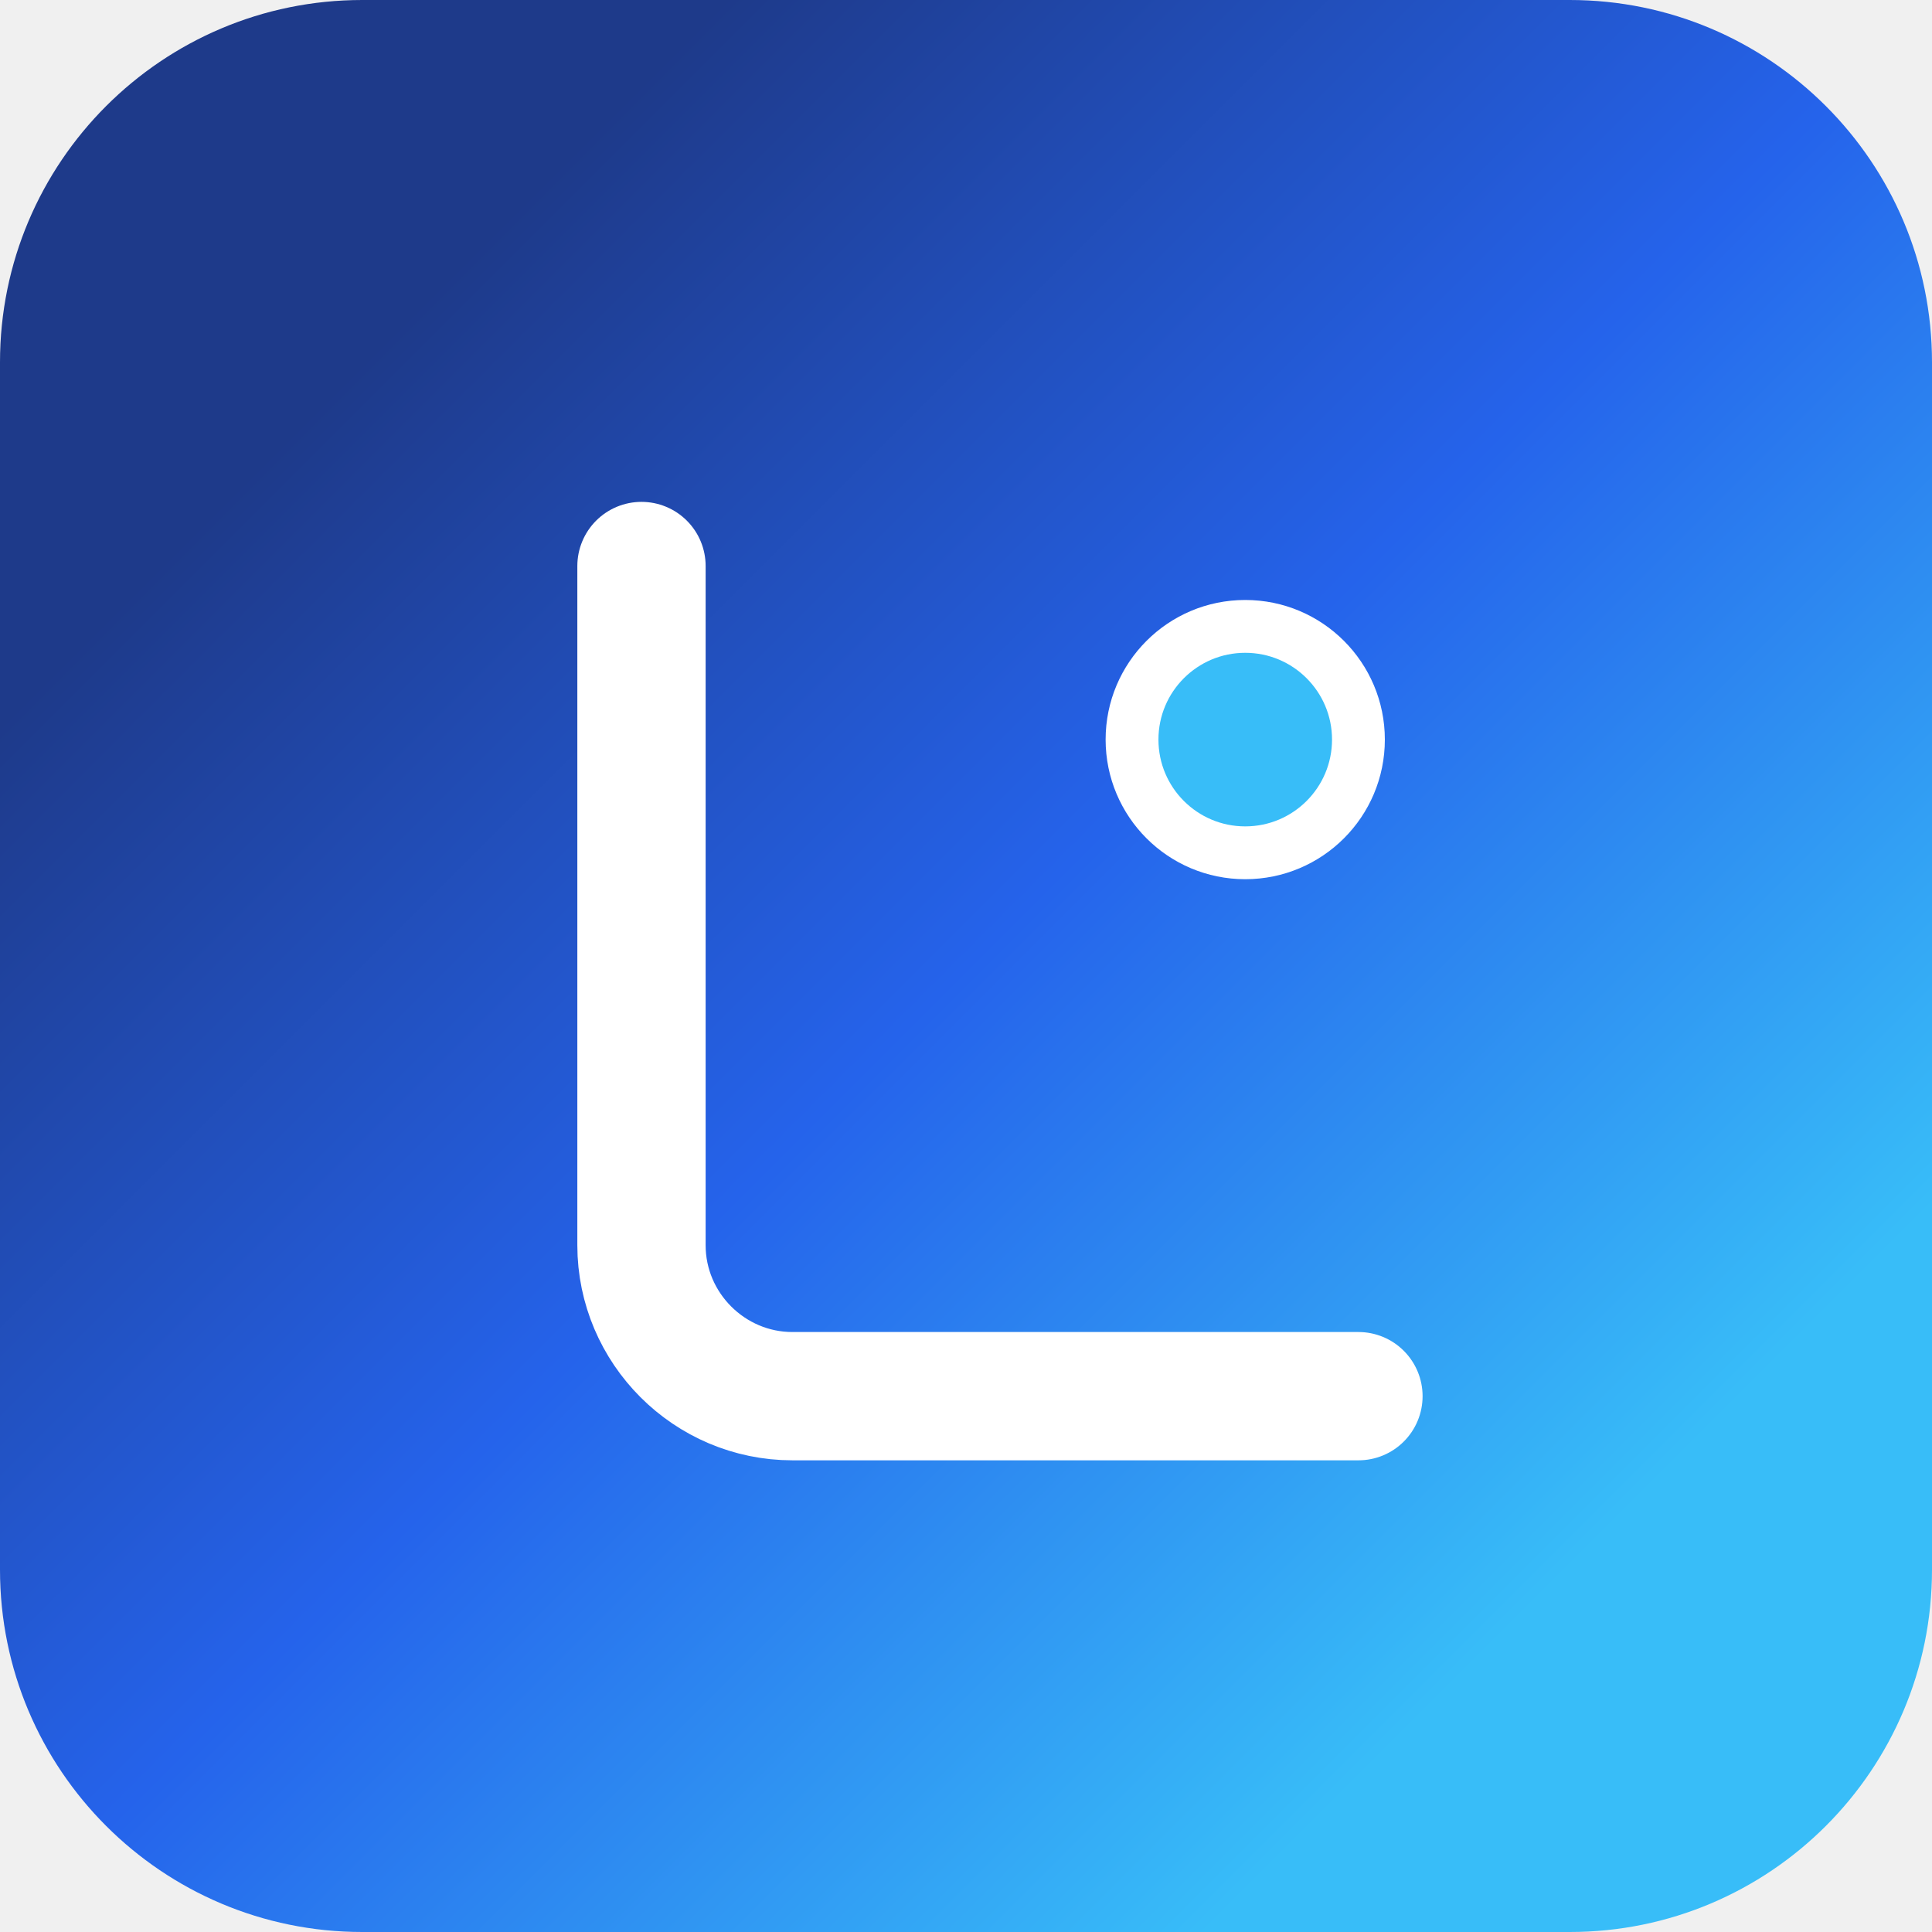
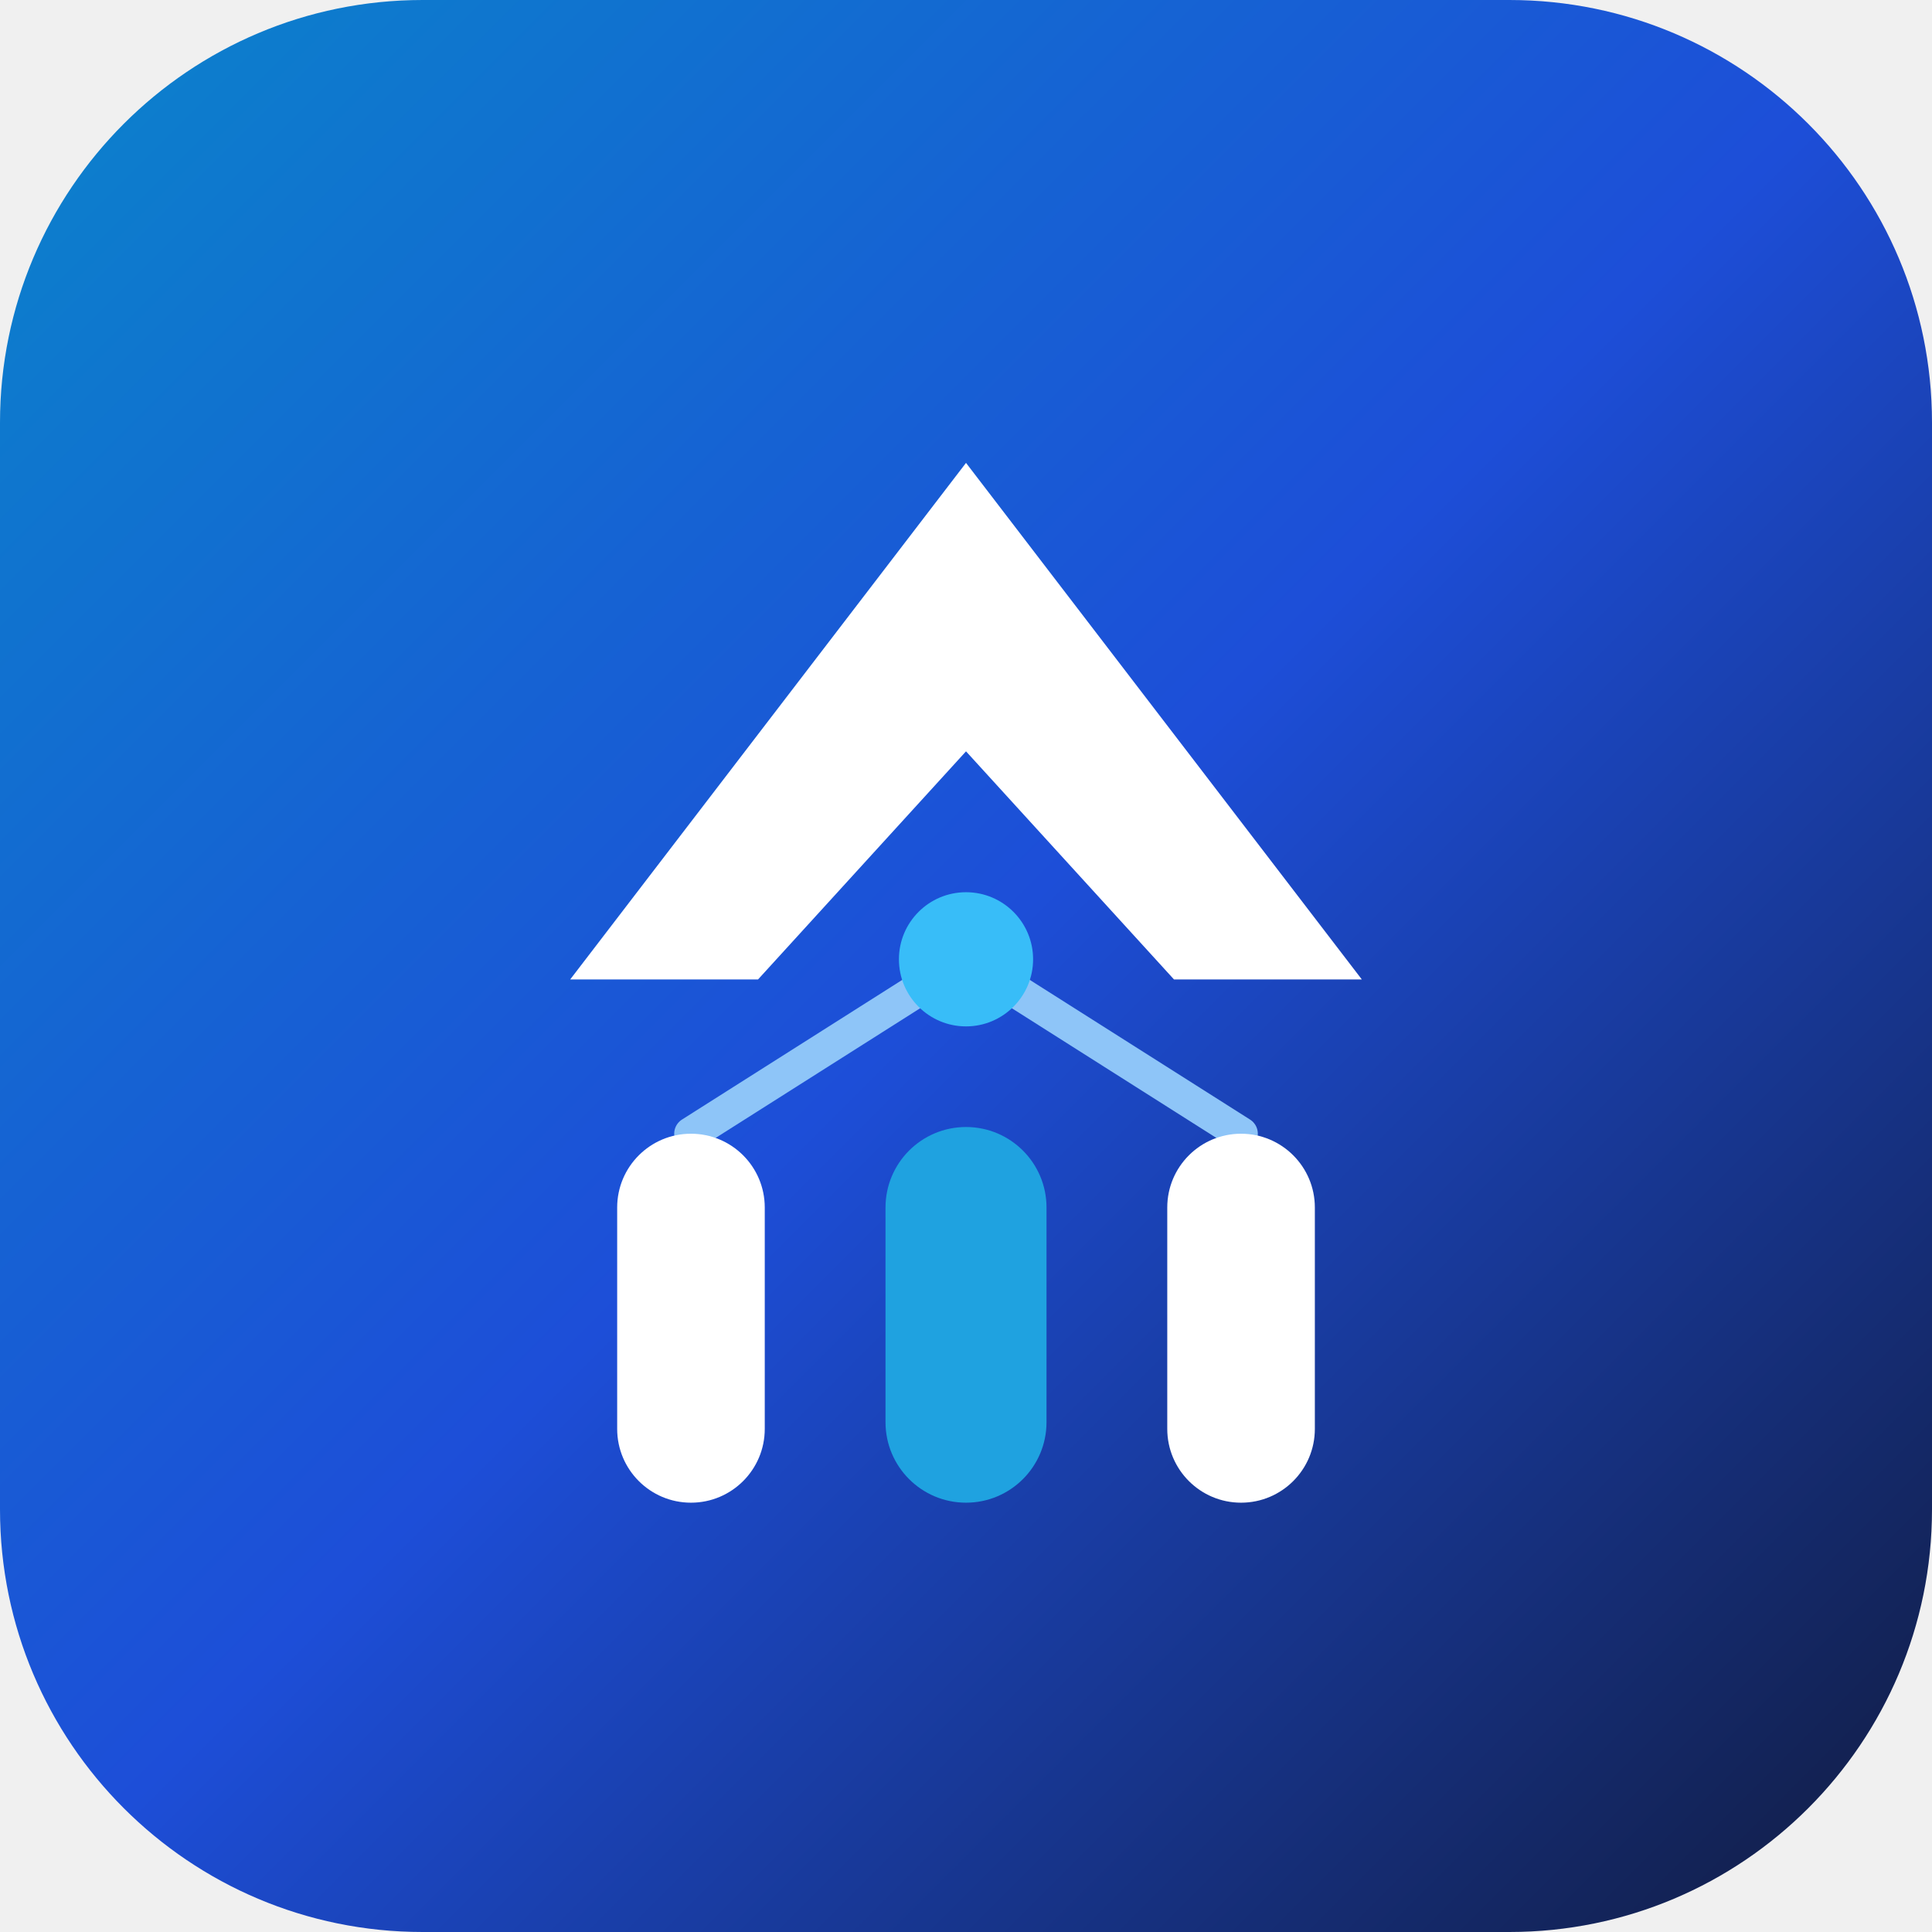
<svg xmlns="http://www.w3.org/2000/svg" viewBox="0 0 512 512" width="512" height="512">
  <defs>
-     <linearGradient id="lykoFaviconGrad" x1="96" y1="96" x2="416" y2="416" gradientUnits="userSpaceOnUse">
-       <stop offset="0%" stop-color="#1E3A8A" />
-       <stop offset="50%" stop-color="#2563EB" />
-       <stop offset="100%" stop-color="#38BDF8" />
+     <linearGradient id="aimGrad" x1="0" y1="0" x2="512" y2="512" gradientUnits="userSpaceOnUse">
+       <stop offset="0%" stop-color="#0A84CB" />
+       <stop offset="50%" stop-color="#1D4ED8" />
+       <stop offset="100%" stop-color="#111B3F" />
    </linearGradient>
  </defs>
-   <rect width="512" height="512" rx="96" fill="url(#lykoFaviconGrad)" />
-   <path d="M170 150V330c0 22 18 40 40 40h150" stroke="#FFFFFF" stroke-width="34" stroke-linecap="round" stroke-linejoin="round" fill="none" />
-   <circle cx="330" cy="196" r="30" fill="#38BDF8" stroke="#FFFFFF" stroke-width="14" />
+   <rect width="512" height="512" rx="112" fill="url(#aimGrad)" />
+   <g transform="scale(1.7778)">
+     <path d="M85 146 L144 69 L203 146 H175 L144 112 L113 146 Z" fill="#FFFFFF" />
+     <path d="M144 143 L103 169 M144 143 L185 169" stroke="#8EC5F8" stroke-width="5" stroke-linecap="round" />
+     <rect x="92" y="169" width="22" height="55" rx="11" fill="#FFFFFF" />
+     <rect x="132" y="168" width="24" height="56" rx="12" fill="#1FA2E0" />
+     <rect x="174" y="169" width="22" height="55" rx="11" fill="#FFFFFF" />
+     <circle cx="144" cy="143" r="10" fill="#38BDF8" />
+   </g>
</svg>
